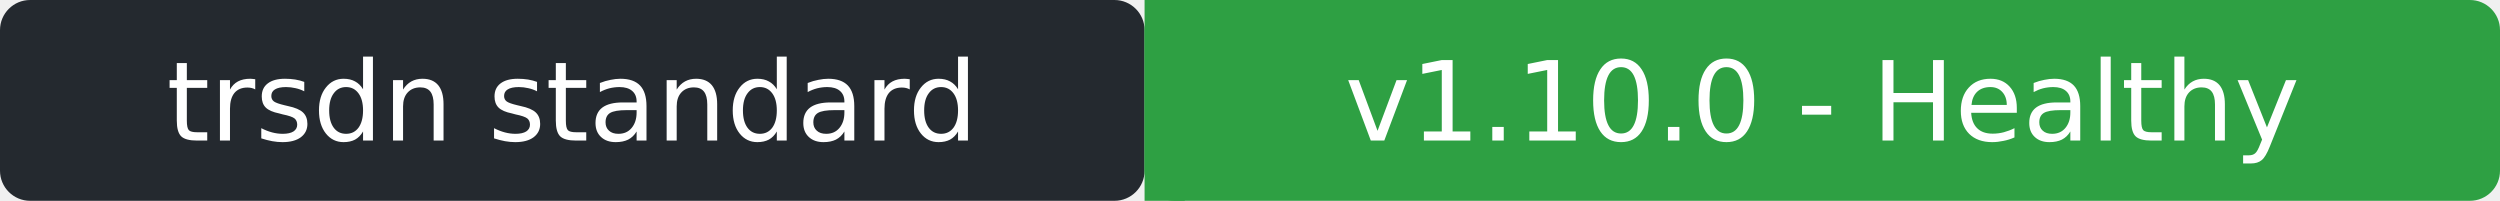
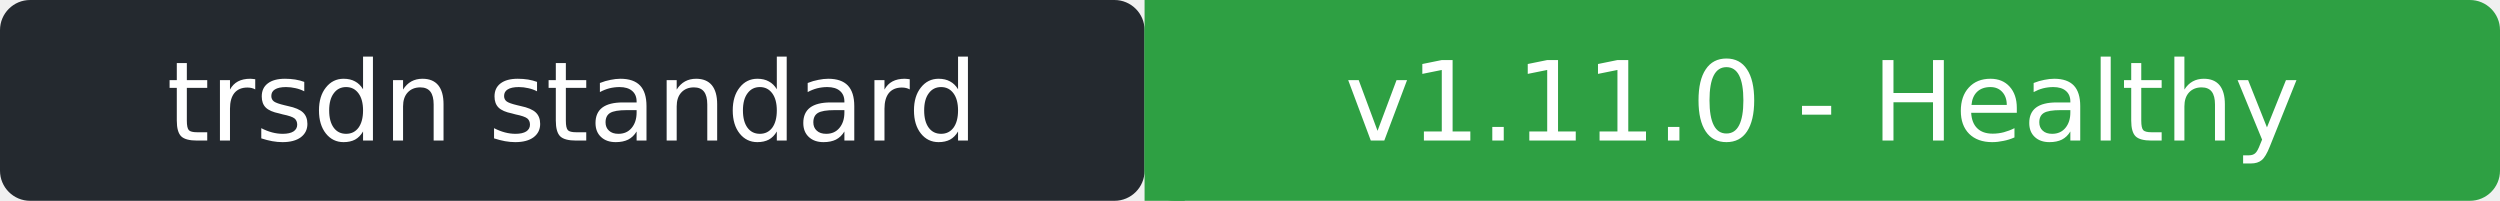
- <svg xmlns="http://www.w3.org/2000/svg" width="249" height="20" role="img" aria-label="trsdn standard: v1.10.0 - Healthy">
+ <svg xmlns="http://www.w3.org/2000/svg" width="249" height="20" role="img" aria-label="trsdn standard: v1.11.0 - Healthy">
  <rect width="114" height="20" rx="3" fill="#24292f" />
  <rect x="114" width="135" height="20" rx="3" fill="#2ea043" />
  <rect x="114" width="4" height="20" fill="#2ea043" />
  <g fill="#ffffff" font-family="DejaVu Sans,Verdana,sans-serif" font-size="11">
    <text x="57.0" y="14" text-anchor="middle">trsdn standard</text>
-     <text x="181.5" y="14" text-anchor="middle">v1.10.0 - Healthy</text>
+     <text x="181.5" y="14" text-anchor="middle">v1.11.0 - Healthy</text>
  </g>
</svg>
